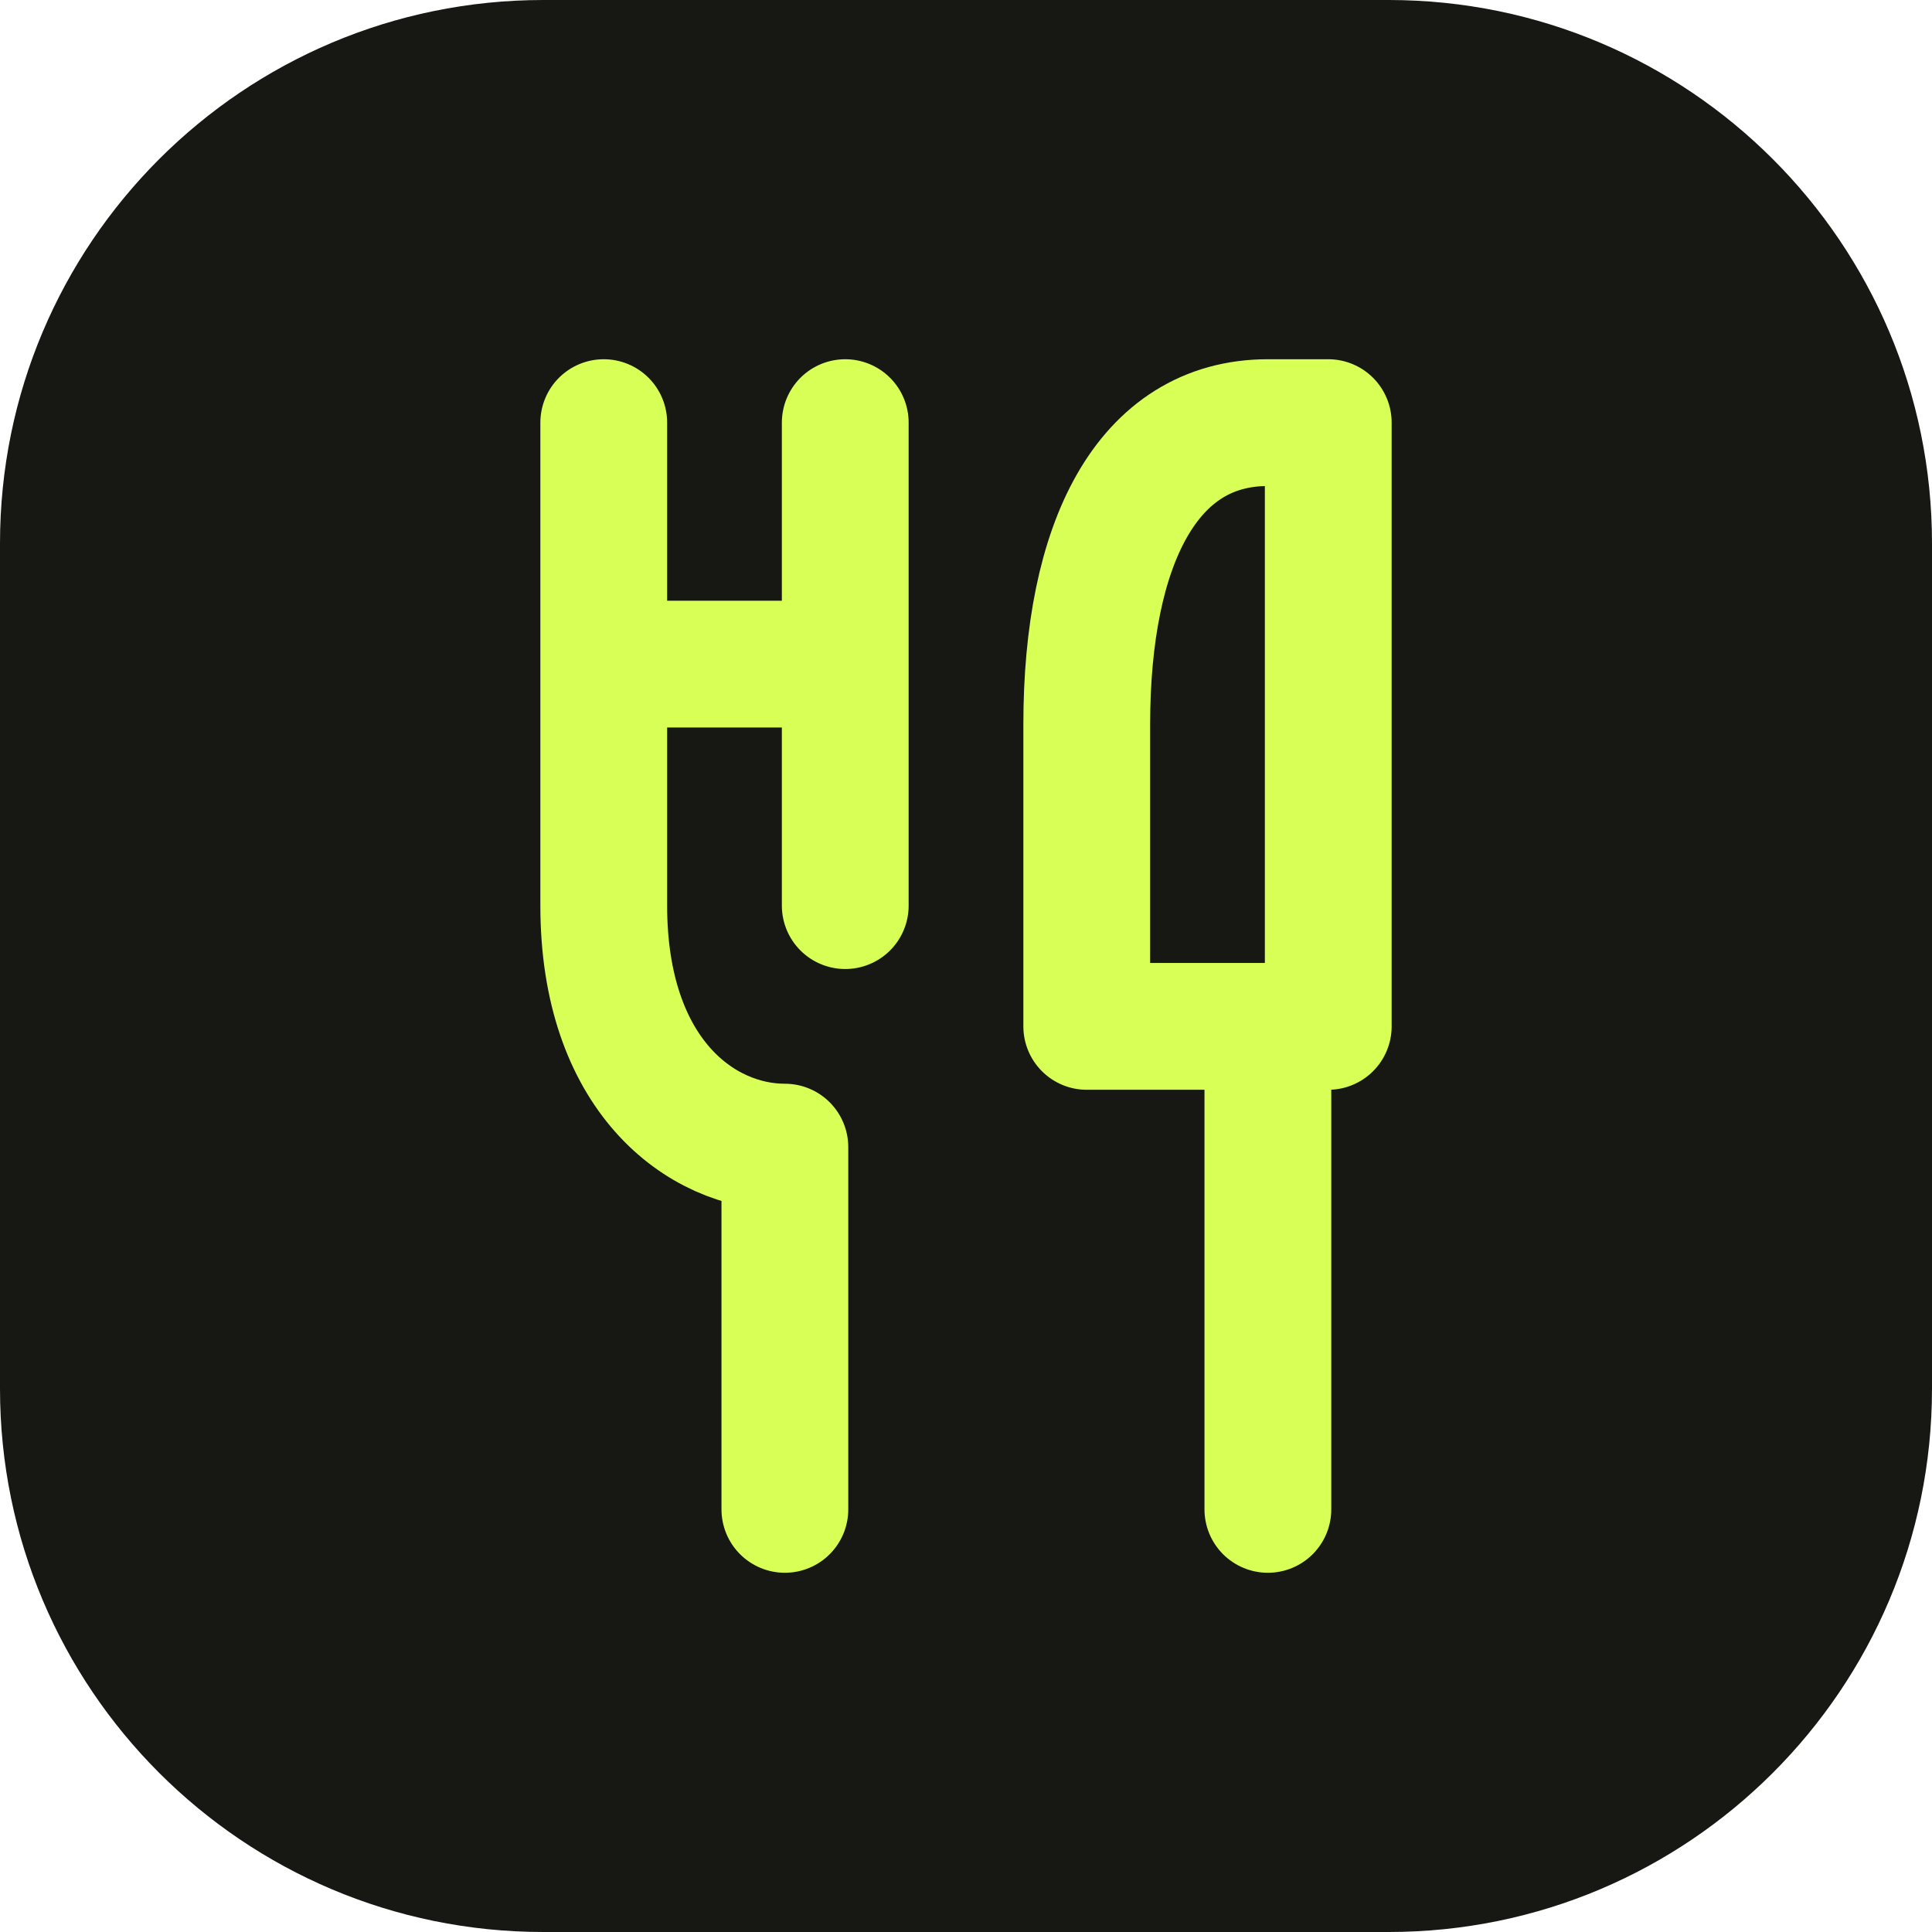
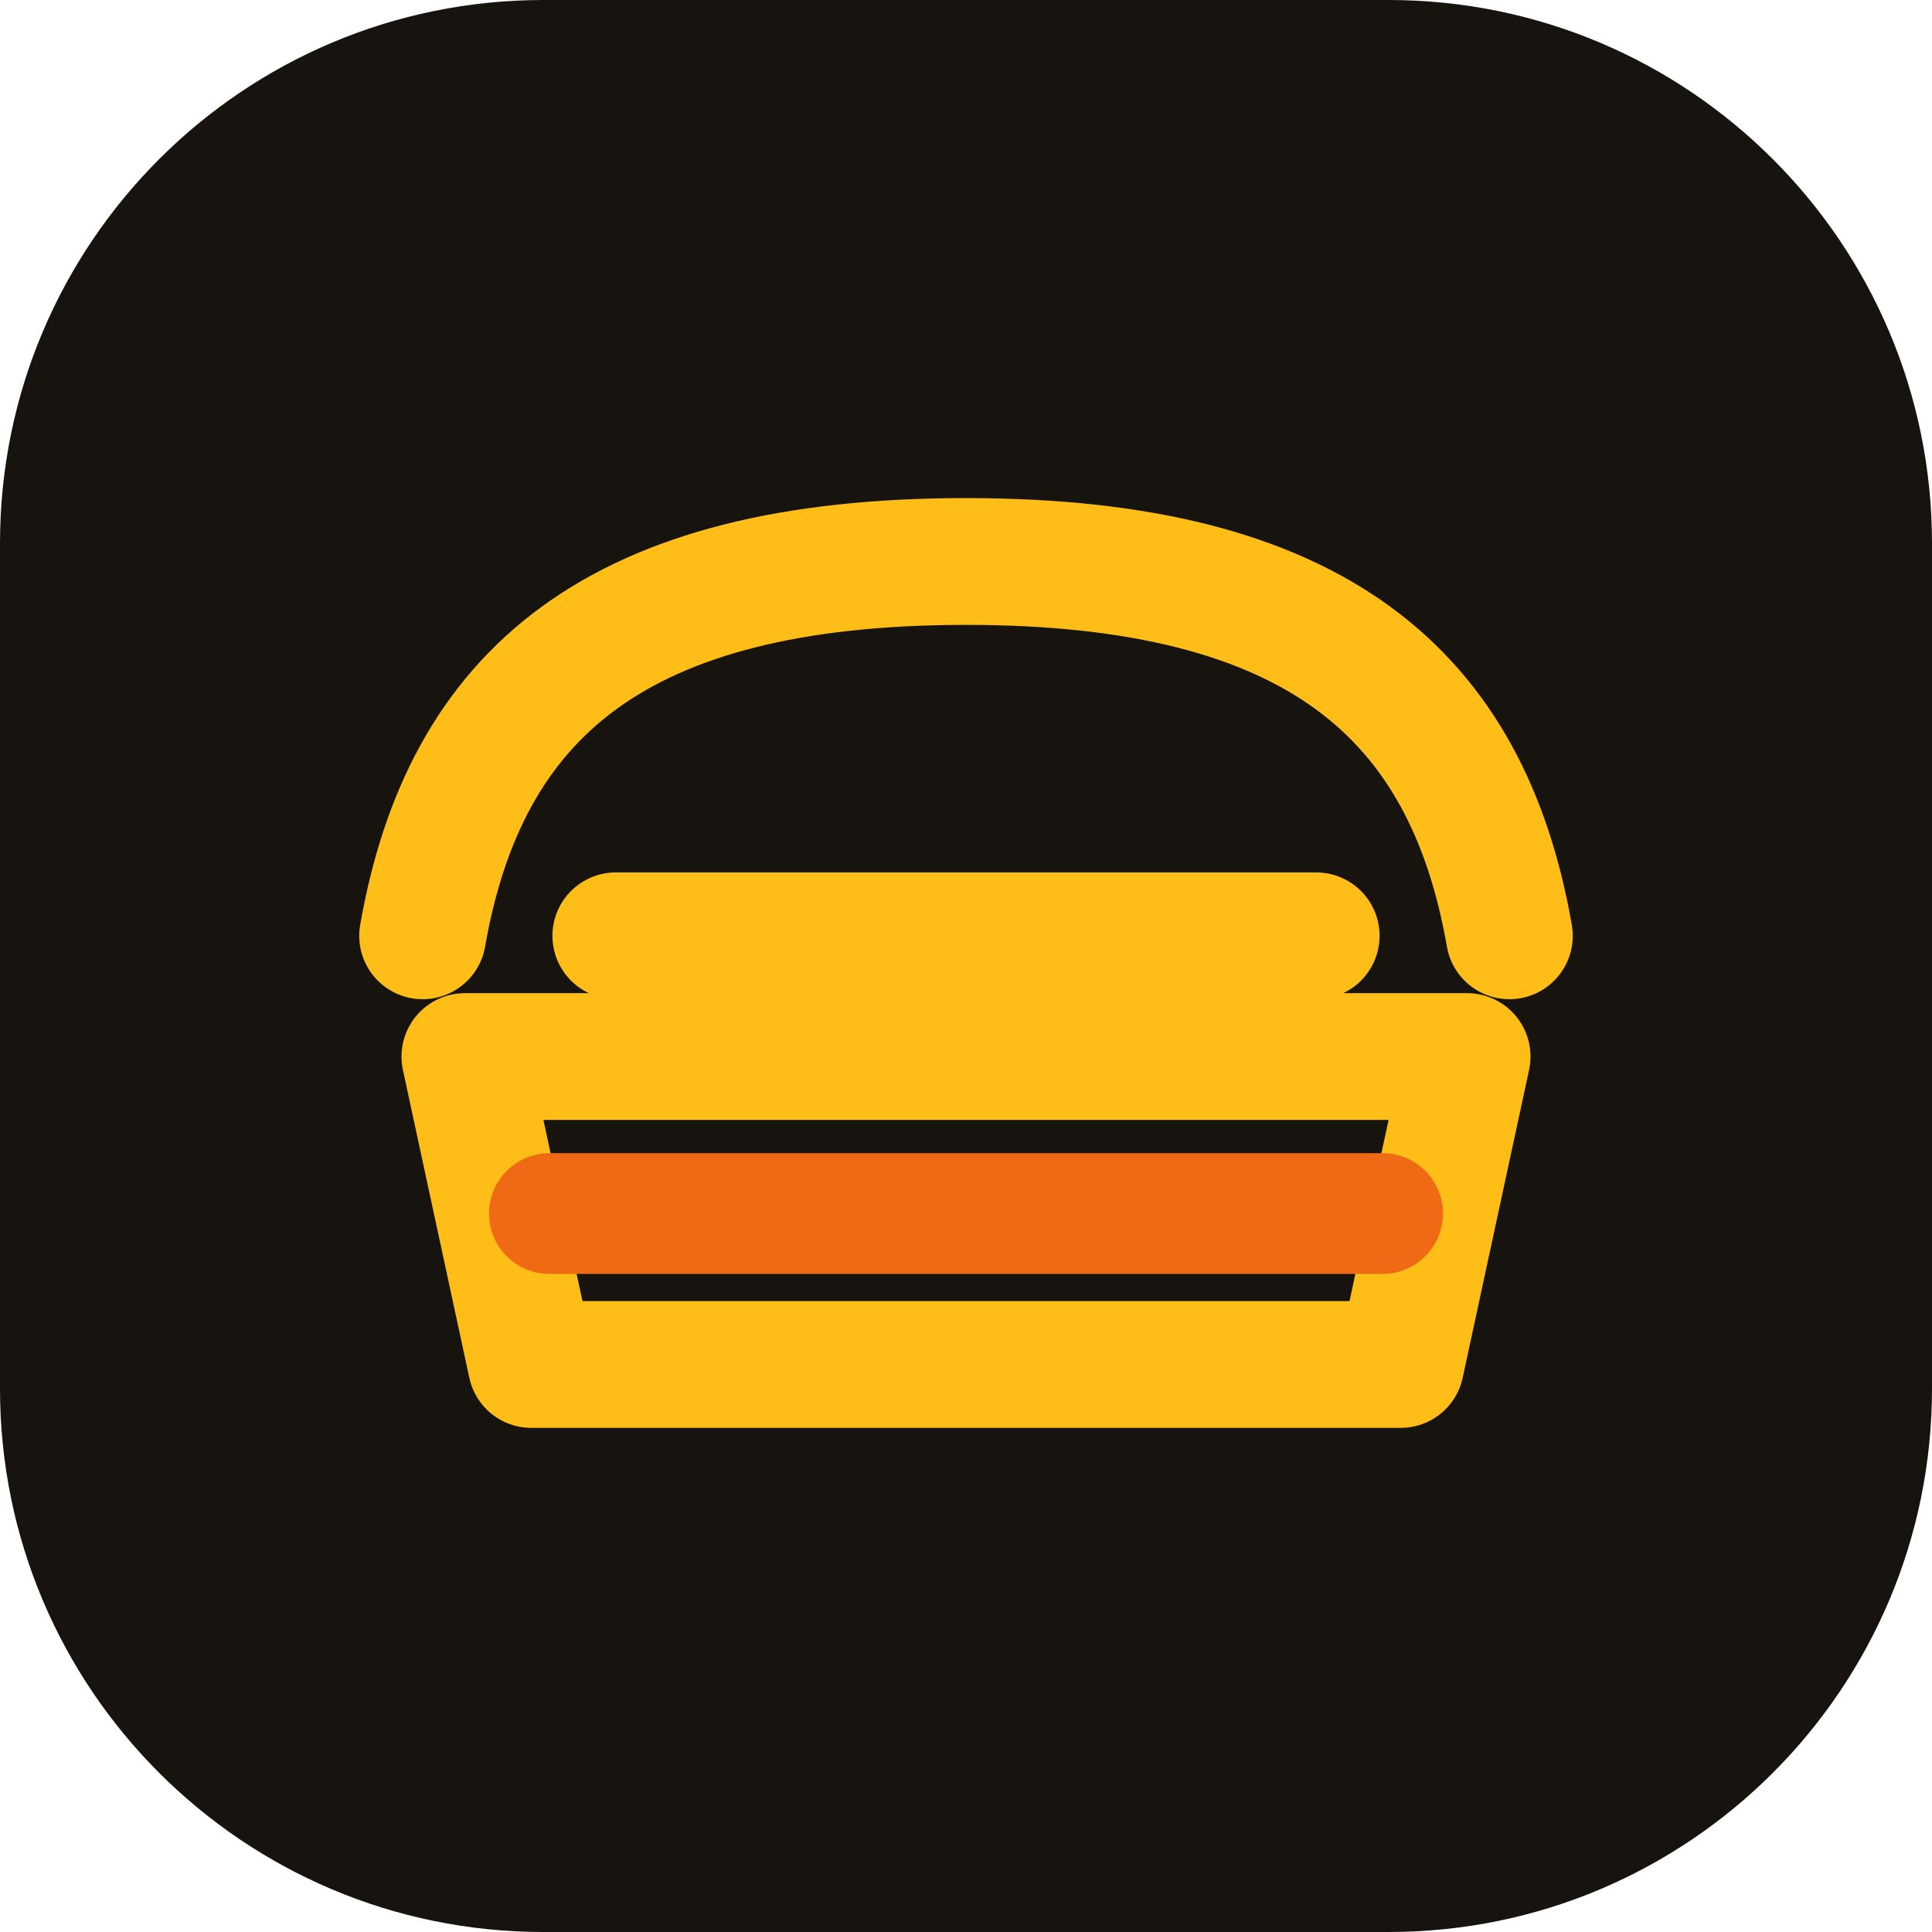
<svg xmlns="http://www.w3.org/2000/svg" viewBox="0 0 32 32">
-   <rect width="32" height="32" rx="9" fill="#171814" />
-   <path d="M10 7v8c0 2.8 1.6 4 3 4v6M14 7v8M10 11h4M21 7c-2 0-3 2-3 5v5h4V7h-1Zm0 10v8" fill="none" stroke="#d7ff55" stroke-width="2.1" stroke-linecap="round" stroke-linejoin="round" />
+   <rect width="32" height="32" rx="9" fill="#17130e" />
+   <path d="M7 15.5c.7-4 3.2-6.2 9-6.2s8.3 2.2 9 6.2M7.7 17.5h16.6l-1.1 5.1H8.8l-1.1-5.1Zm2.5-2h11.6" fill="none" stroke="#ffbd18" stroke-width="2.1" stroke-linecap="round" stroke-linejoin="round" />
+   <path d="M9.1 20.1h13.8" stroke="#f06a16" stroke-width="2" stroke-linecap="round" />
</svg>
